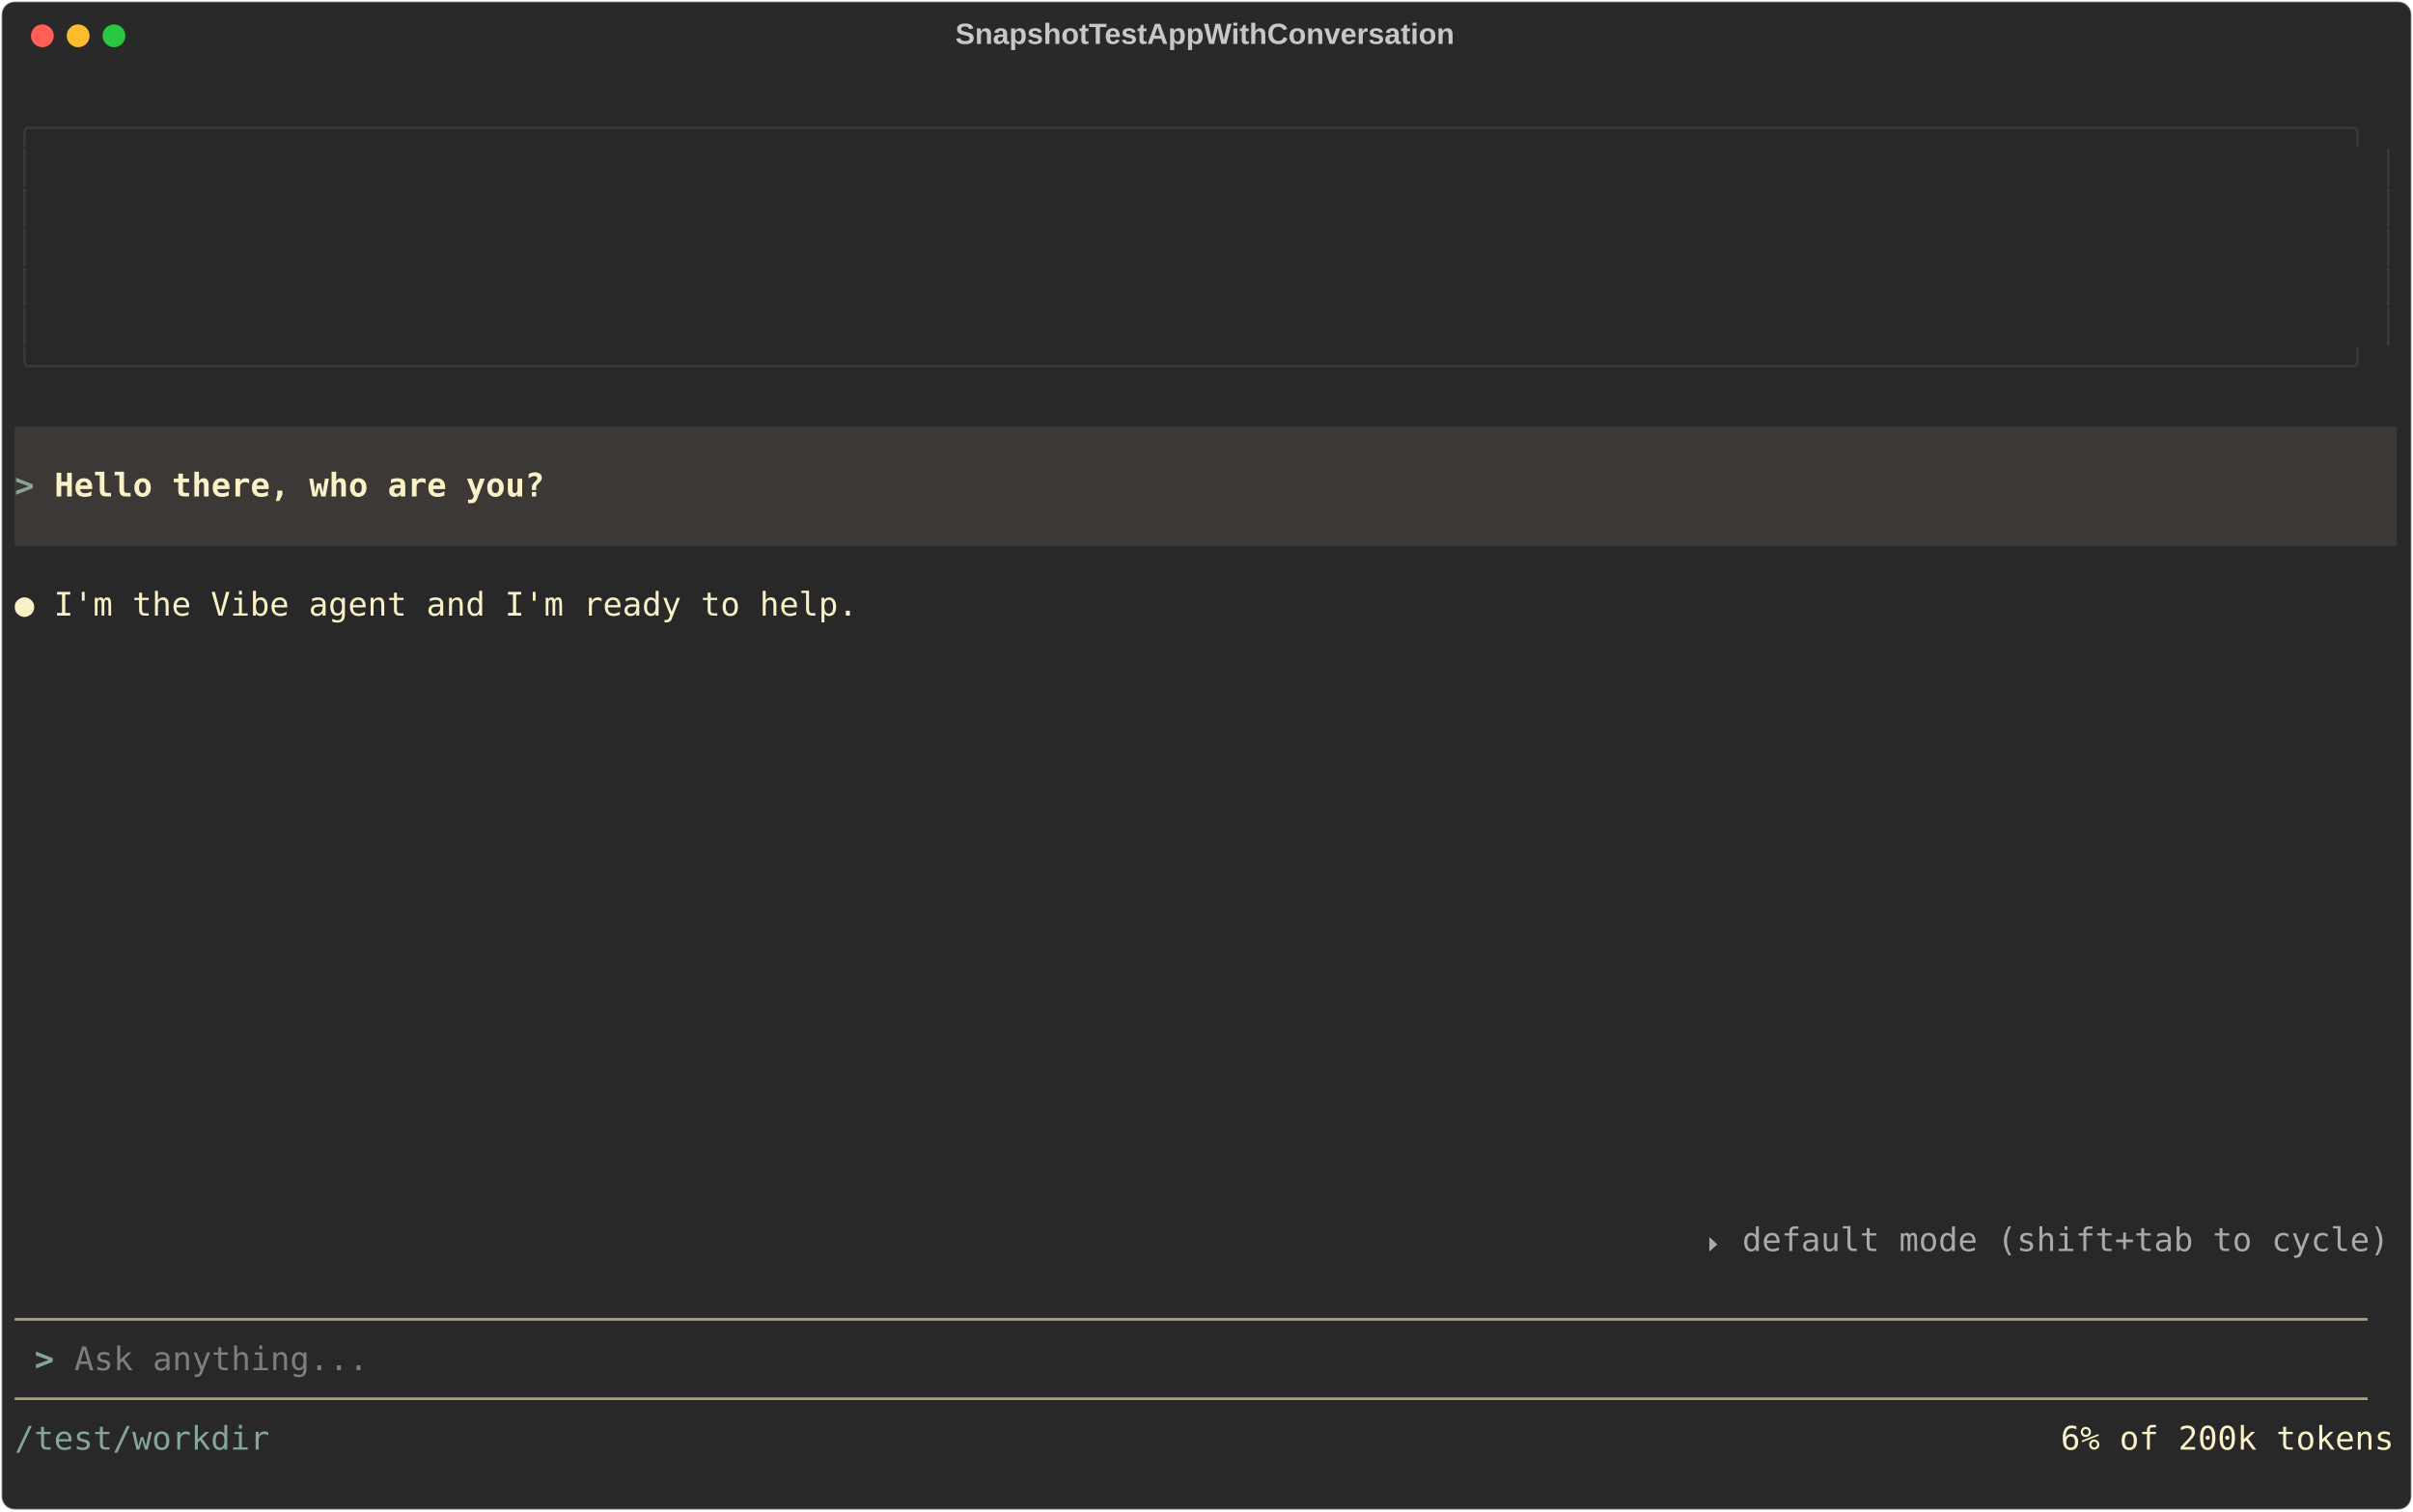
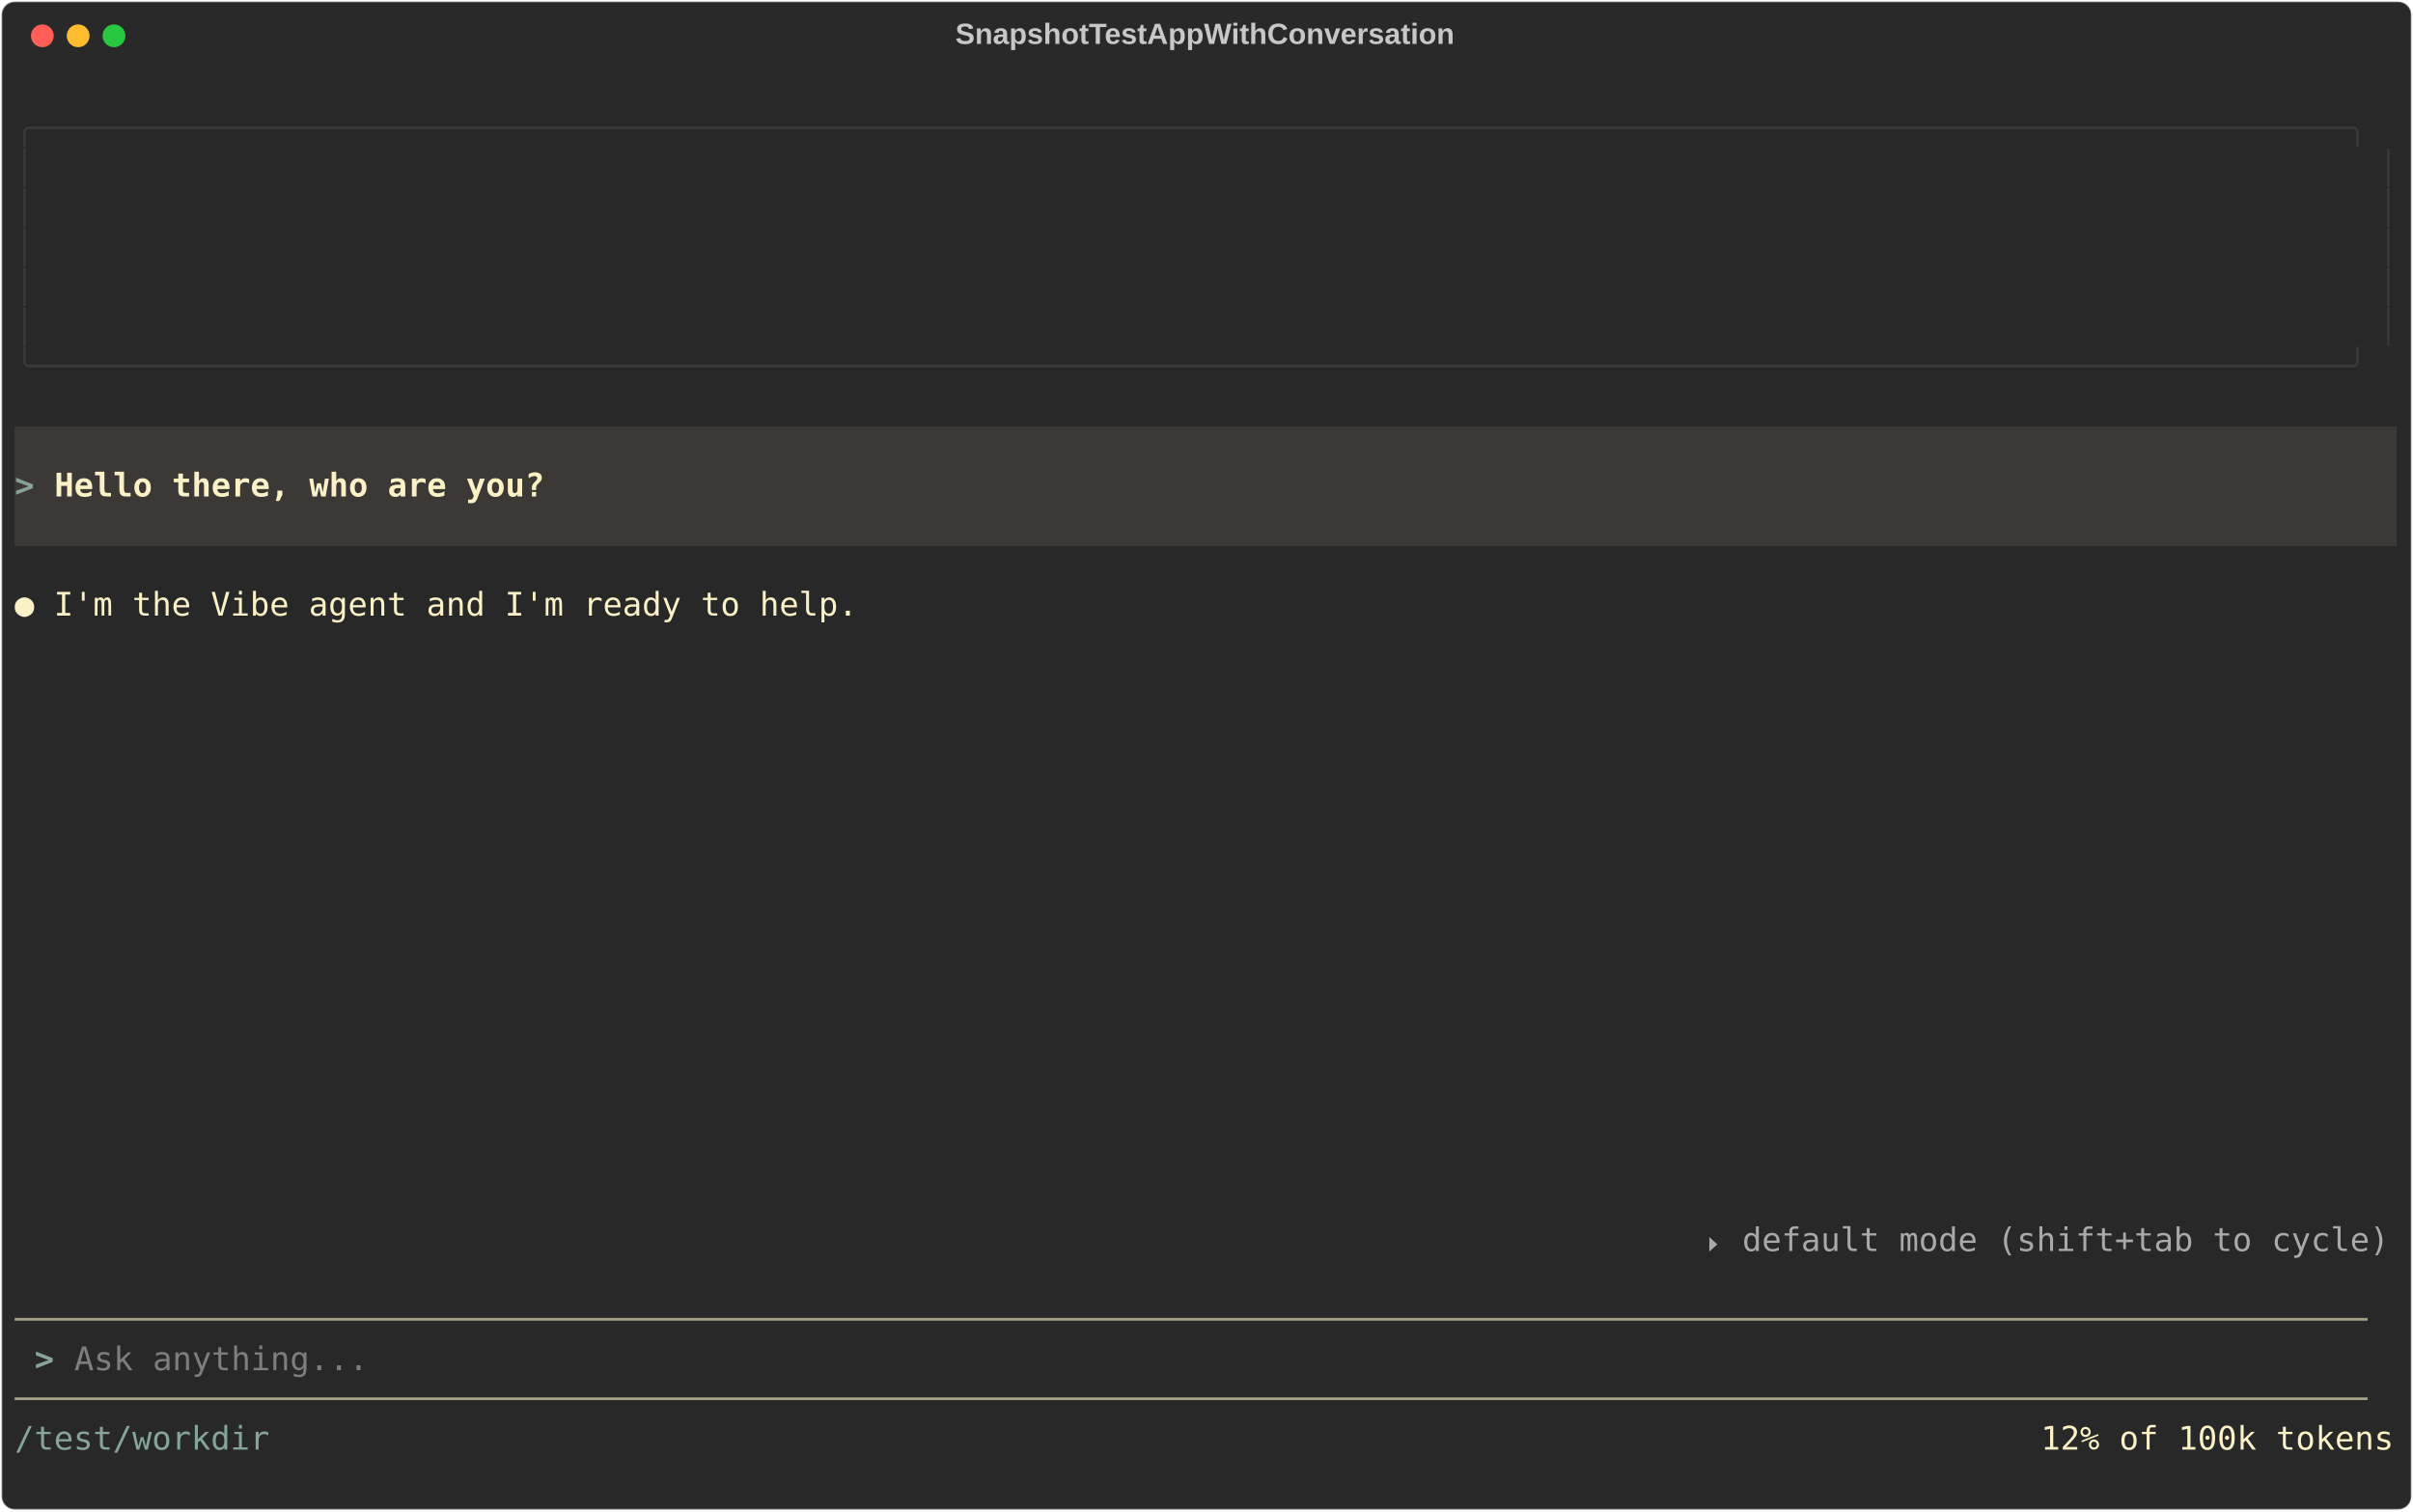
<svg xmlns="http://www.w3.org/2000/svg" class="rich-terminal" viewBox="0 0 1482 928.4">
  <style>

    @font-face {
        font-family: "Fira Code";
        src: local("FiraCode-Regular"),
                url("https://cdnjs.cloudflare.com/ajax/libs/firacode/6.2.0/woff2/FiraCode-Regular.woff2") format("woff2"),
                url("https://cdnjs.cloudflare.com/ajax/libs/firacode/6.2.0/woff/FiraCode-Regular.woff") format("woff");
        font-style: normal;
        font-weight: 400;
    }
    @font-face {
        font-family: "Fira Code";
        src: local("FiraCode-Bold"),
                url("https://cdnjs.cloudflare.com/ajax/libs/firacode/6.2.0/woff2/FiraCode-Bold.woff2") format("woff2"),
                url("https://cdnjs.cloudflare.com/ajax/libs/firacode/6.2.0/woff/FiraCode-Bold.woff") format("woff");
        font-style: bold;
        font-weight: 700;
    }

    .terminal-matrix {
        font-family: Fira Code, monospace;
        font-size: 20px;
        line-height: 24.4px;
        font-variant-east-asian: full-width;
    }

    .terminal-title {
        font-size: 18px;
        font-weight: bold;
        font-family: arial;
    }

    .terminal-r1 { fill: #c5c8c6 }
.terminal-r2 { fill: #3c3836 }
.terminal-r3 { fill: #fbf1c7 }
.terminal-r4 { fill: #85a598;font-weight: bold }
.terminal-r5 { fill: #fbf1c7;font-weight: bold }
.terminal-r6 { fill: #a9a9a9 }
.terminal-r7 { fill: #a6a087 }
.terminal-r8 { fill: #7e7e7e }
.terminal-r9 { fill: #85a598 }
    </style>
  <defs>
    <clipPath id="terminal-clip-terminal">
      <rect x="0" y="0" width="1463.0" height="877.4" />
    </clipPath>
    <clipPath id="terminal-line-0">
      <rect x="0" y="1.5" width="1464" height="24.65" />
    </clipPath>
    <clipPath id="terminal-line-1">
      <rect x="0" y="25.9" width="1464" height="24.65" />
    </clipPath>
    <clipPath id="terminal-line-2">
      <rect x="0" y="50.3" width="1464" height="24.65" />
    </clipPath>
    <clipPath id="terminal-line-3">
      <rect x="0" y="74.7" width="1464" height="24.65" />
    </clipPath>
    <clipPath id="terminal-line-4">
      <rect x="0" y="99.1" width="1464" height="24.65" />
    </clipPath>
    <clipPath id="terminal-line-5">
      <rect x="0" y="123.5" width="1464" height="24.65" />
    </clipPath>
    <clipPath id="terminal-line-6">
      <rect x="0" y="147.9" width="1464" height="24.65" />
    </clipPath>
    <clipPath id="terminal-line-7">
      <rect x="0" y="172.3" width="1464" height="24.65" />
    </clipPath>
    <clipPath id="terminal-line-8">
      <rect x="0" y="196.7" width="1464" height="24.65" />
    </clipPath>
    <clipPath id="terminal-line-9">
      <rect x="0" y="221.1" width="1464" height="24.65" />
    </clipPath>
    <clipPath id="terminal-line-10">
      <rect x="0" y="245.5" width="1464" height="24.65" />
    </clipPath>
    <clipPath id="terminal-line-11">
      <rect x="0" y="269.9" width="1464" height="24.65" />
    </clipPath>
    <clipPath id="terminal-line-12">
      <rect x="0" y="294.3" width="1464" height="24.65" />
    </clipPath>
    <clipPath id="terminal-line-13">
      <rect x="0" y="318.7" width="1464" height="24.65" />
    </clipPath>
    <clipPath id="terminal-line-14">
      <rect x="0" y="343.1" width="1464" height="24.65" />
    </clipPath>
    <clipPath id="terminal-line-15">
      <rect x="0" y="367.5" width="1464" height="24.65" />
    </clipPath>
    <clipPath id="terminal-line-16">
      <rect x="0" y="391.9" width="1464" height="24.65" />
    </clipPath>
    <clipPath id="terminal-line-17">
      <rect x="0" y="416.3" width="1464" height="24.65" />
    </clipPath>
    <clipPath id="terminal-line-18">
      <rect x="0" y="440.7" width="1464" height="24.65" />
    </clipPath>
    <clipPath id="terminal-line-19">
      <rect x="0" y="465.1" width="1464" height="24.65" />
    </clipPath>
    <clipPath id="terminal-line-20">
      <rect x="0" y="489.5" width="1464" height="24.65" />
    </clipPath>
    <clipPath id="terminal-line-21">
      <rect x="0" y="513.9" width="1464" height="24.65" />
    </clipPath>
    <clipPath id="terminal-line-22">
      <rect x="0" y="538.3" width="1464" height="24.65" />
    </clipPath>
    <clipPath id="terminal-line-23">
      <rect x="0" y="562.7" width="1464" height="24.65" />
    </clipPath>
    <clipPath id="terminal-line-24">
      <rect x="0" y="587.1" width="1464" height="24.65" />
    </clipPath>
    <clipPath id="terminal-line-25">
      <rect x="0" y="611.5" width="1464" height="24.65" />
    </clipPath>
    <clipPath id="terminal-line-26">
      <rect x="0" y="635.9" width="1464" height="24.65" />
    </clipPath>
    <clipPath id="terminal-line-27">
      <rect x="0" y="660.3" width="1464" height="24.65" />
    </clipPath>
    <clipPath id="terminal-line-28">
      <rect x="0" y="684.7" width="1464" height="24.65" />
    </clipPath>
    <clipPath id="terminal-line-29">
      <rect x="0" y="709.1" width="1464" height="24.65" />
    </clipPath>
    <clipPath id="terminal-line-30">
      <rect x="0" y="733.5" width="1464" height="24.65" />
    </clipPath>
    <clipPath id="terminal-line-31">
      <rect x="0" y="757.9" width="1464" height="24.65" />
    </clipPath>
    <clipPath id="terminal-line-32">
      <rect x="0" y="782.3" width="1464" height="24.65" />
    </clipPath>
    <clipPath id="terminal-line-33">
      <rect x="0" y="806.7" width="1464" height="24.65" />
    </clipPath>
    <clipPath id="terminal-line-34">
      <rect x="0" y="831.1" width="1464" height="24.65" />
    </clipPath>
  </defs>
  <rect fill="#292929" stroke="rgba(255,255,255,0.35)" stroke-width="1" x="1" y="1" width="1480" height="926.4" rx="8" />
  <text class="terminal-title" fill="#c5c8c6" text-anchor="middle" x="740" y="27">SnapshotTestAppWithConversation</text>
  <g transform="translate(26,22)">
    <circle cx="0" cy="0" r="7" fill="#ff5f57" />
    <circle cx="22" cy="0" r="7" fill="#febc2e" />
    <circle cx="44" cy="0" r="7" fill="#28c840" />
  </g>
  <g transform="translate(9, 41)" clip-path="url(#terminal-clip-terminal)">
    <rect fill="#282828" x="0" y="1.5" width="1464" height="24.65" shape-rendering="crispEdges" />
    <rect fill="#282828" x="0" y="25.9" width="1464" height="24.65" shape-rendering="crispEdges" />
    <rect fill="#282828" x="0" y="50.3" width="12.2" height="24.65" shape-rendering="crispEdges" />
    <rect fill="#282828" x="12.2" y="50.3" width="1439.6" height="24.65" shape-rendering="crispEdges" />
    <rect fill="#282828" x="1451.8" y="50.3" width="12.2" height="24.65" shape-rendering="crispEdges" />
    <rect fill="#282828" x="0" y="74.7" width="12.2" height="24.65" shape-rendering="crispEdges" />
    <rect fill="#282828" x="12.2" y="74.7" width="1439.6" height="24.65" shape-rendering="crispEdges" />
    <rect fill="#282828" x="1451.8" y="74.7" width="12.2" height="24.65" shape-rendering="crispEdges" />
    <rect fill="#282828" x="0" y="99.1" width="12.2" height="24.65" shape-rendering="crispEdges" />
    <rect fill="#282828" x="12.2" y="99.1" width="707.6" height="24.65" shape-rendering="crispEdges" />
    <rect fill="#282828" x="719.8" y="99.1" width="12.2" height="24.65" shape-rendering="crispEdges" />
    <rect fill="#282828" x="732" y="99.1" width="719.8" height="24.65" shape-rendering="crispEdges" />
    <rect fill="#282828" x="1451.8" y="99.1" width="12.2" height="24.65" shape-rendering="crispEdges" />
    <rect fill="#282828" x="0" y="123.5" width="12.2" height="24.65" shape-rendering="crispEdges" />
    <rect fill="#282828" x="12.2" y="123.5" width="1439.6" height="24.65" shape-rendering="crispEdges" />
    <rect fill="#282828" x="1451.8" y="123.5" width="12.2" height="24.65" shape-rendering="crispEdges" />
    <rect fill="#282828" x="0" y="147.9" width="12.2" height="24.65" shape-rendering="crispEdges" />
    <rect fill="#282828" x="12.2" y="147.9" width="1439.6" height="24.65" shape-rendering="crispEdges" />
    <rect fill="#282828" x="1451.8" y="147.9" width="12.2" height="24.65" shape-rendering="crispEdges" />
    <rect fill="#282828" x="0" y="172.3" width="1464" height="24.65" shape-rendering="crispEdges" />
    <rect fill="#282828" x="0" y="196.7" width="1464" height="24.65" shape-rendering="crispEdges" />
    <rect fill="#3c3836" x="0" y="221.1" width="1464" height="24.65" shape-rendering="crispEdges" />
    <rect fill="#3c3836" x="0" y="245.5" width="24.4" height="24.65" shape-rendering="crispEdges" />
    <rect fill="#3c3836" x="24.4" y="245.5" width="305" height="24.65" shape-rendering="crispEdges" />
    <rect fill="#3c3836" x="329.4" y="245.5" width="1134.6" height="24.65" shape-rendering="crispEdges" />
    <rect fill="#3c3836" x="0" y="269.9" width="1464" height="24.65" shape-rendering="crispEdges" />
    <rect fill="#282828" x="0" y="294.3" width="1464" height="24.65" shape-rendering="crispEdges" />
    <rect fill="#282828" x="0" y="318.7" width="524.6" height="24.65" shape-rendering="crispEdges" />
    <rect fill="#282828" x="524.6" y="318.7" width="939.4" height="24.65" shape-rendering="crispEdges" />
    <rect fill="#282828" x="0" y="343.1" width="1464" height="24.65" shape-rendering="crispEdges" />
    <rect fill="#282828" x="0" y="367.5" width="1464" height="24.65" shape-rendering="crispEdges" />
    <rect fill="#282828" x="0" y="391.9" width="1464" height="24.65" shape-rendering="crispEdges" />
    <rect fill="#282828" x="0" y="416.3" width="1464" height="24.65" shape-rendering="crispEdges" />
    <rect fill="#282828" x="0" y="440.7" width="1464" height="24.65" shape-rendering="crispEdges" />
    <rect fill="#282828" x="0" y="465.1" width="1464" height="24.65" shape-rendering="crispEdges" />
    <rect fill="#282828" x="0" y="489.5" width="1464" height="24.65" shape-rendering="crispEdges" />
    <rect fill="#282828" x="0" y="513.9" width="1464" height="24.65" shape-rendering="crispEdges" />
    <rect fill="#282828" x="0" y="538.3" width="1464" height="24.65" shape-rendering="crispEdges" />
    <rect fill="#282828" x="0" y="562.7" width="1464" height="24.65" shape-rendering="crispEdges" />
    <rect fill="#282828" x="0" y="587.1" width="1464" height="24.65" shape-rendering="crispEdges" />
    <rect fill="#282828" x="0" y="611.5" width="1464" height="24.65" shape-rendering="crispEdges" />
    <rect fill="#282828" x="0" y="635.9" width="1464" height="24.65" shape-rendering="crispEdges" />
    <rect fill="#282828" x="0" y="660.3" width="1464" height="24.65" shape-rendering="crispEdges" />
    <rect fill="#282828" x="0" y="684.7" width="1464" height="24.65" shape-rendering="crispEdges" />
    <rect fill="#282828" x="0" y="709.1" width="0" height="24.65" shape-rendering="crispEdges" />
    <rect fill="#282828" x="0" y="709.1" width="1037" height="24.65" shape-rendering="crispEdges" />
    <rect fill="#282828" x="1037" y="709.1" width="427" height="24.65" shape-rendering="crispEdges" />
    <rect fill="#282828" x="0" y="733.5" width="0" height="24.65" shape-rendering="crispEdges" />
    <rect fill="#282828" x="0" y="733.5" width="1464" height="24.65" shape-rendering="crispEdges" />
    <rect fill="#282828" x="0" y="757.9" width="1464" height="24.65" shape-rendering="crispEdges" />
    <rect fill="#282828" x="0" y="782.3" width="12.2" height="24.65" shape-rendering="crispEdges" />
    <rect fill="#282828" x="12.2" y="782.3" width="12.2" height="24.65" shape-rendering="crispEdges" />
    <rect fill="#282828" x="24.4" y="782.3" width="12.2" height="24.65" shape-rendering="crispEdges" />
    <rect fill="#282828" x="36.6" y="782.3" width="183" height="24.65" shape-rendering="crispEdges" />
    <rect fill="#282828" x="219.6" y="782.3" width="1244.4" height="24.65" shape-rendering="crispEdges" />
    <rect fill="#282828" x="0" y="806.7" width="1464" height="24.65" shape-rendering="crispEdges" />
    <rect fill="#282828" x="0" y="831.1" width="158.6" height="24.65" shape-rendering="crispEdges" />
    <rect fill="#282828" x="158.6" y="831.1" width="0" height="24.65" shape-rendering="crispEdges" />
-     <rect fill="#282828" x="158.6" y="831.1" width="1098" height="24.65" shape-rendering="crispEdges" />
-     <rect fill="#282828" x="1256.6" y="831.1" width="207.4" height="24.65" shape-rendering="crispEdges" />
+     <rect fill="#282828" x="158.6" y="831.1" width="1085.8" height="24.65" shape-rendering="crispEdges" />
+     <rect fill="#282828" x="1244.4" y="831.1" width="219.6" height="24.65" shape-rendering="crispEdges" />
    <rect fill="#282828" x="0" y="855.5" width="1464" height="24.65" shape-rendering="crispEdges" />
    <g class="terminal-matrix">
      <text class="terminal-r1" x="1464" y="20" textLength="12.2" clip-path="url(#terminal-line-0)">
</text>
      <text class="terminal-r2" x="0" y="44.4" textLength="1464" clip-path="url(#terminal-line-1)">╭──────────────────────────────────────────────────────────────────────────────────────────────────────────────────────╮</text>
      <text class="terminal-r1" x="1464" y="44.4" textLength="12.2" clip-path="url(#terminal-line-1)">
</text>
      <text class="terminal-r2" x="0" y="68.8" textLength="12.2" clip-path="url(#terminal-line-2)">│</text>
      <text class="terminal-r2" x="1451.8" y="68.8" textLength="12.2" clip-path="url(#terminal-line-2)">│</text>
      <text class="terminal-r1" x="1464" y="68.8" textLength="12.2" clip-path="url(#terminal-line-2)">
</text>
      <text class="terminal-r2" x="0" y="93.2" textLength="12.2" clip-path="url(#terminal-line-3)">│</text>
      <text class="terminal-r2" x="1451.8" y="93.2" textLength="12.2" clip-path="url(#terminal-line-3)">│</text>
      <text class="terminal-r1" x="1464" y="93.2" textLength="12.2" clip-path="url(#terminal-line-3)">
</text>
      <text class="terminal-r2" x="0" y="117.6" textLength="12.2" clip-path="url(#terminal-line-4)">│</text>
      <text class="terminal-r2" x="1451.8" y="117.6" textLength="12.2" clip-path="url(#terminal-line-4)">│</text>
      <text class="terminal-r1" x="1464" y="117.6" textLength="12.2" clip-path="url(#terminal-line-4)">
</text>
      <text class="terminal-r2" x="0" y="142" textLength="12.2" clip-path="url(#terminal-line-5)">│</text>
      <text class="terminal-r2" x="1451.8" y="142" textLength="12.2" clip-path="url(#terminal-line-5)">│</text>
      <text class="terminal-r1" x="1464" y="142" textLength="12.2" clip-path="url(#terminal-line-5)">
</text>
      <text class="terminal-r2" x="0" y="166.4" textLength="12.2" clip-path="url(#terminal-line-6)">│</text>
      <text class="terminal-r2" x="1451.8" y="166.4" textLength="12.2" clip-path="url(#terminal-line-6)">│</text>
      <text class="terminal-r1" x="1464" y="166.4" textLength="12.2" clip-path="url(#terminal-line-6)">
</text>
      <text class="terminal-r2" x="0" y="190.8" textLength="1464" clip-path="url(#terminal-line-7)">╰──────────────────────────────────────────────────────────────────────────────────────────────────────────────────────╯</text>
      <text class="terminal-r1" x="1464" y="190.8" textLength="12.2" clip-path="url(#terminal-line-7)">
</text>
      <text class="terminal-r1" x="1464" y="215.2" textLength="12.2" clip-path="url(#terminal-line-8)">
</text>
      <text class="terminal-r1" x="1464" y="239.6" textLength="12.2" clip-path="url(#terminal-line-9)">
</text>
      <text class="terminal-r4" x="0" y="264" textLength="24.4" clip-path="url(#terminal-line-10)">&gt; </text>
      <text class="terminal-r5" x="24.4" y="264" textLength="305" clip-path="url(#terminal-line-10)">Hello there, who are you?</text>
      <text class="terminal-r1" x="1464" y="264" textLength="12.2" clip-path="url(#terminal-line-10)">
</text>
      <text class="terminal-r1" x="1464" y="288.4" textLength="12.2" clip-path="url(#terminal-line-11)">
</text>
      <text class="terminal-r1" x="1464" y="312.8" textLength="12.2" clip-path="url(#terminal-line-12)">
</text>
      <text class="terminal-r3" x="0" y="337.2" textLength="524.6" clip-path="url(#terminal-line-13)">● I'm the Vibe agent and I'm ready to help.</text>
      <text class="terminal-r1" x="1464" y="337.2" textLength="12.2" clip-path="url(#terminal-line-13)">
</text>
      <text class="terminal-r1" x="1464" y="361.6" textLength="12.2" clip-path="url(#terminal-line-14)">
</text>
      <text class="terminal-r1" x="1464" y="386" textLength="12.2" clip-path="url(#terminal-line-15)">
</text>
      <text class="terminal-r1" x="1464" y="410.4" textLength="12.2" clip-path="url(#terminal-line-16)">
</text>
      <text class="terminal-r1" x="1464" y="434.8" textLength="12.2" clip-path="url(#terminal-line-17)">
</text>
      <text class="terminal-r1" x="1464" y="459.2" textLength="12.2" clip-path="url(#terminal-line-18)">
</text>
      <text class="terminal-r1" x="1464" y="483.6" textLength="12.2" clip-path="url(#terminal-line-19)">
</text>
      <text class="terminal-r1" x="1464" y="508" textLength="12.2" clip-path="url(#terminal-line-20)">
</text>
      <text class="terminal-r1" x="1464" y="532.4" textLength="12.2" clip-path="url(#terminal-line-21)">
</text>
      <text class="terminal-r1" x="1464" y="556.8" textLength="12.2" clip-path="url(#terminal-line-22)">
</text>
      <text class="terminal-r1" x="1464" y="581.2" textLength="12.2" clip-path="url(#terminal-line-23)">
</text>
      <text class="terminal-r1" x="1464" y="605.6" textLength="12.2" clip-path="url(#terminal-line-24)">
</text>
      <text class="terminal-r1" x="1464" y="630" textLength="12.2" clip-path="url(#terminal-line-25)">
</text>
      <text class="terminal-r1" x="1464" y="654.4" textLength="12.2" clip-path="url(#terminal-line-26)">
</text>
      <text class="terminal-r1" x="1464" y="678.8" textLength="12.2" clip-path="url(#terminal-line-27)">
</text>
      <text class="terminal-r1" x="1464" y="703.2" textLength="12.2" clip-path="url(#terminal-line-28)">
</text>
      <text class="terminal-r6" x="1037" y="727.6" textLength="427" clip-path="url(#terminal-line-29)">⏵ default mode (shift+tab to cycle)</text>
      <text class="terminal-r1" x="1464" y="727.6" textLength="12.2" clip-path="url(#terminal-line-29)">
</text>
      <text class="terminal-r1" x="1464" y="752" textLength="12.2" clip-path="url(#terminal-line-30)">
</text>
      <text class="terminal-r7" x="0" y="776.4" textLength="1464" clip-path="url(#terminal-line-31)">────────────────────────────────────────────────────────────────────────────────────────────────────────────────────────</text>
      <text class="terminal-r1" x="1464" y="776.4" textLength="12.2" clip-path="url(#terminal-line-31)">
</text>
      <text class="terminal-r4" x="12.2" y="800.8" textLength="12.2" clip-path="url(#terminal-line-32)">&gt;</text>
      <text class="terminal-r8" x="36.6" y="800.8" textLength="183" clip-path="url(#terminal-line-32)">Ask anything...</text>
      <text class="terminal-r1" x="1464" y="800.8" textLength="12.2" clip-path="url(#terminal-line-32)">
</text>
      <text class="terminal-r7" x="0" y="825.2" textLength="1464" clip-path="url(#terminal-line-33)">────────────────────────────────────────────────────────────────────────────────────────────────────────────────────────</text>
      <text class="terminal-r1" x="1464" y="825.2" textLength="12.2" clip-path="url(#terminal-line-33)">
</text>
      <text class="terminal-r9" x="0" y="849.6" textLength="158.6" clip-path="url(#terminal-line-34)">/test/workdir</text>
-       <text class="terminal-r3" x="1256.6" y="849.6" textLength="207.4" clip-path="url(#terminal-line-34)">6% of 200k tokens</text>
+       <text class="terminal-r3" x="1244.4" y="849.6" textLength="219.6" clip-path="url(#terminal-line-34)">12% of 100k tokens</text>
      <text class="terminal-r1" x="1464" y="849.6" textLength="12.2" clip-path="url(#terminal-line-34)">
</text>
    </g>
  </g>
</svg>
